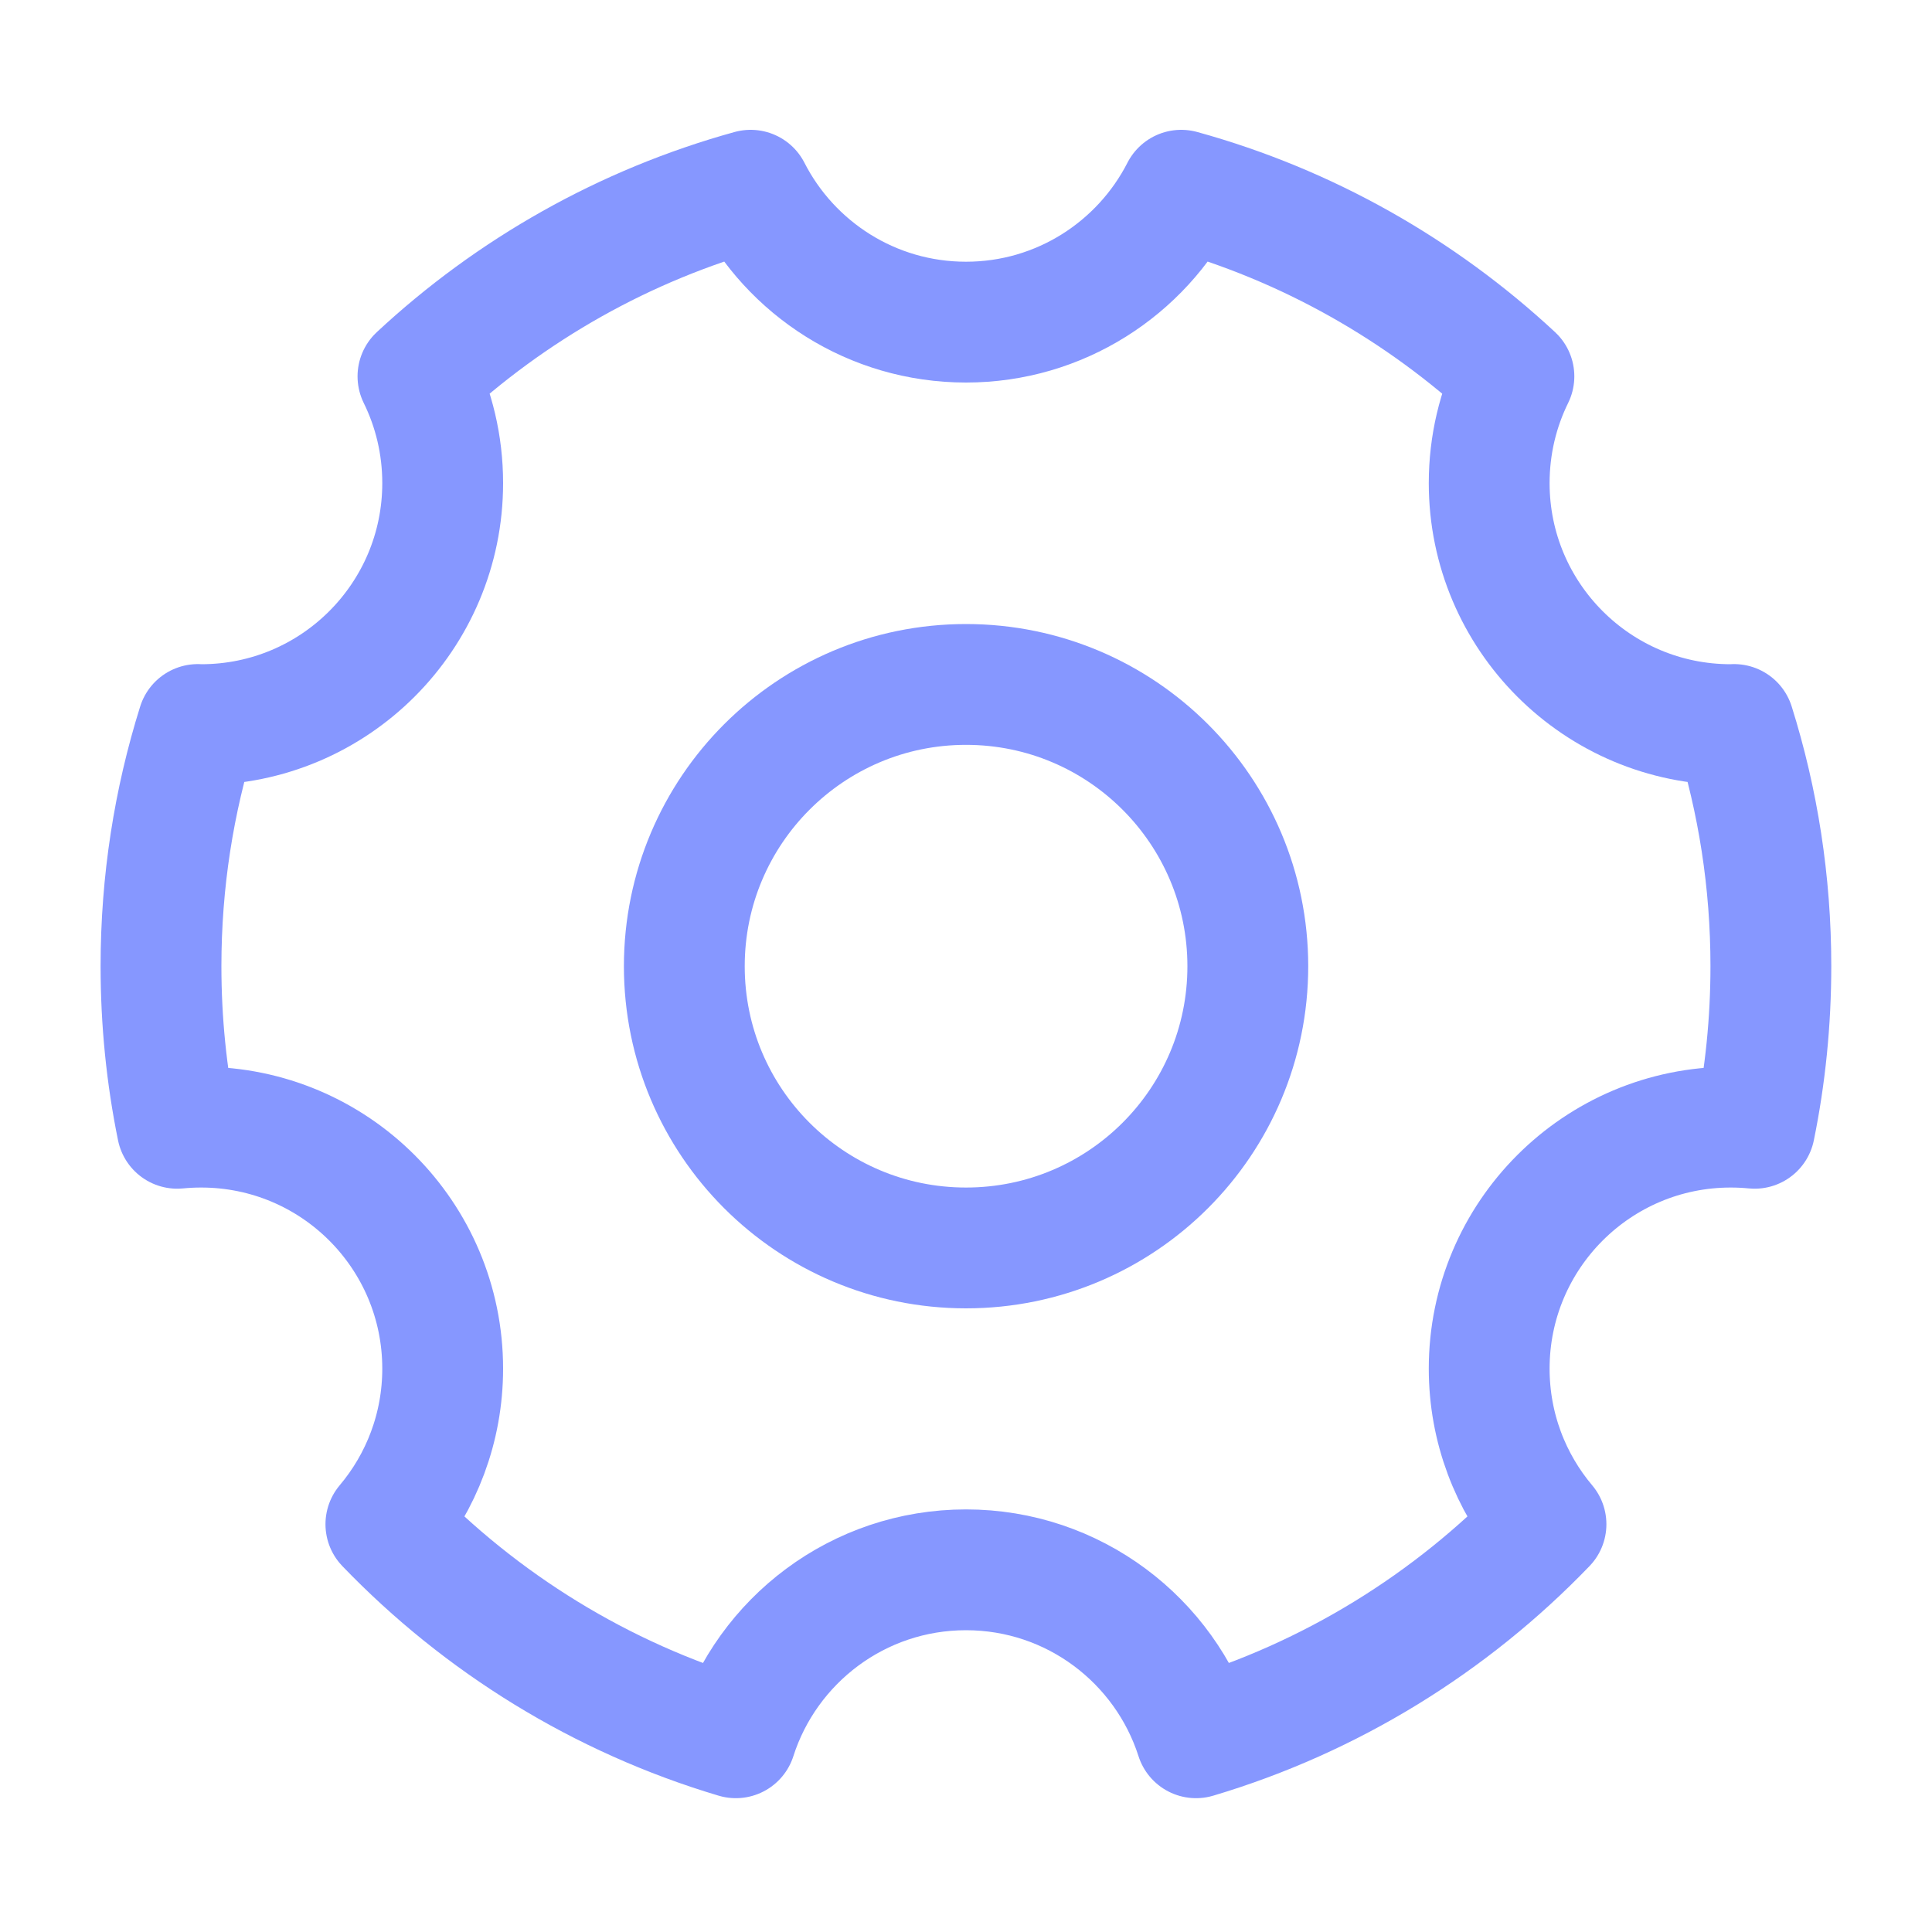
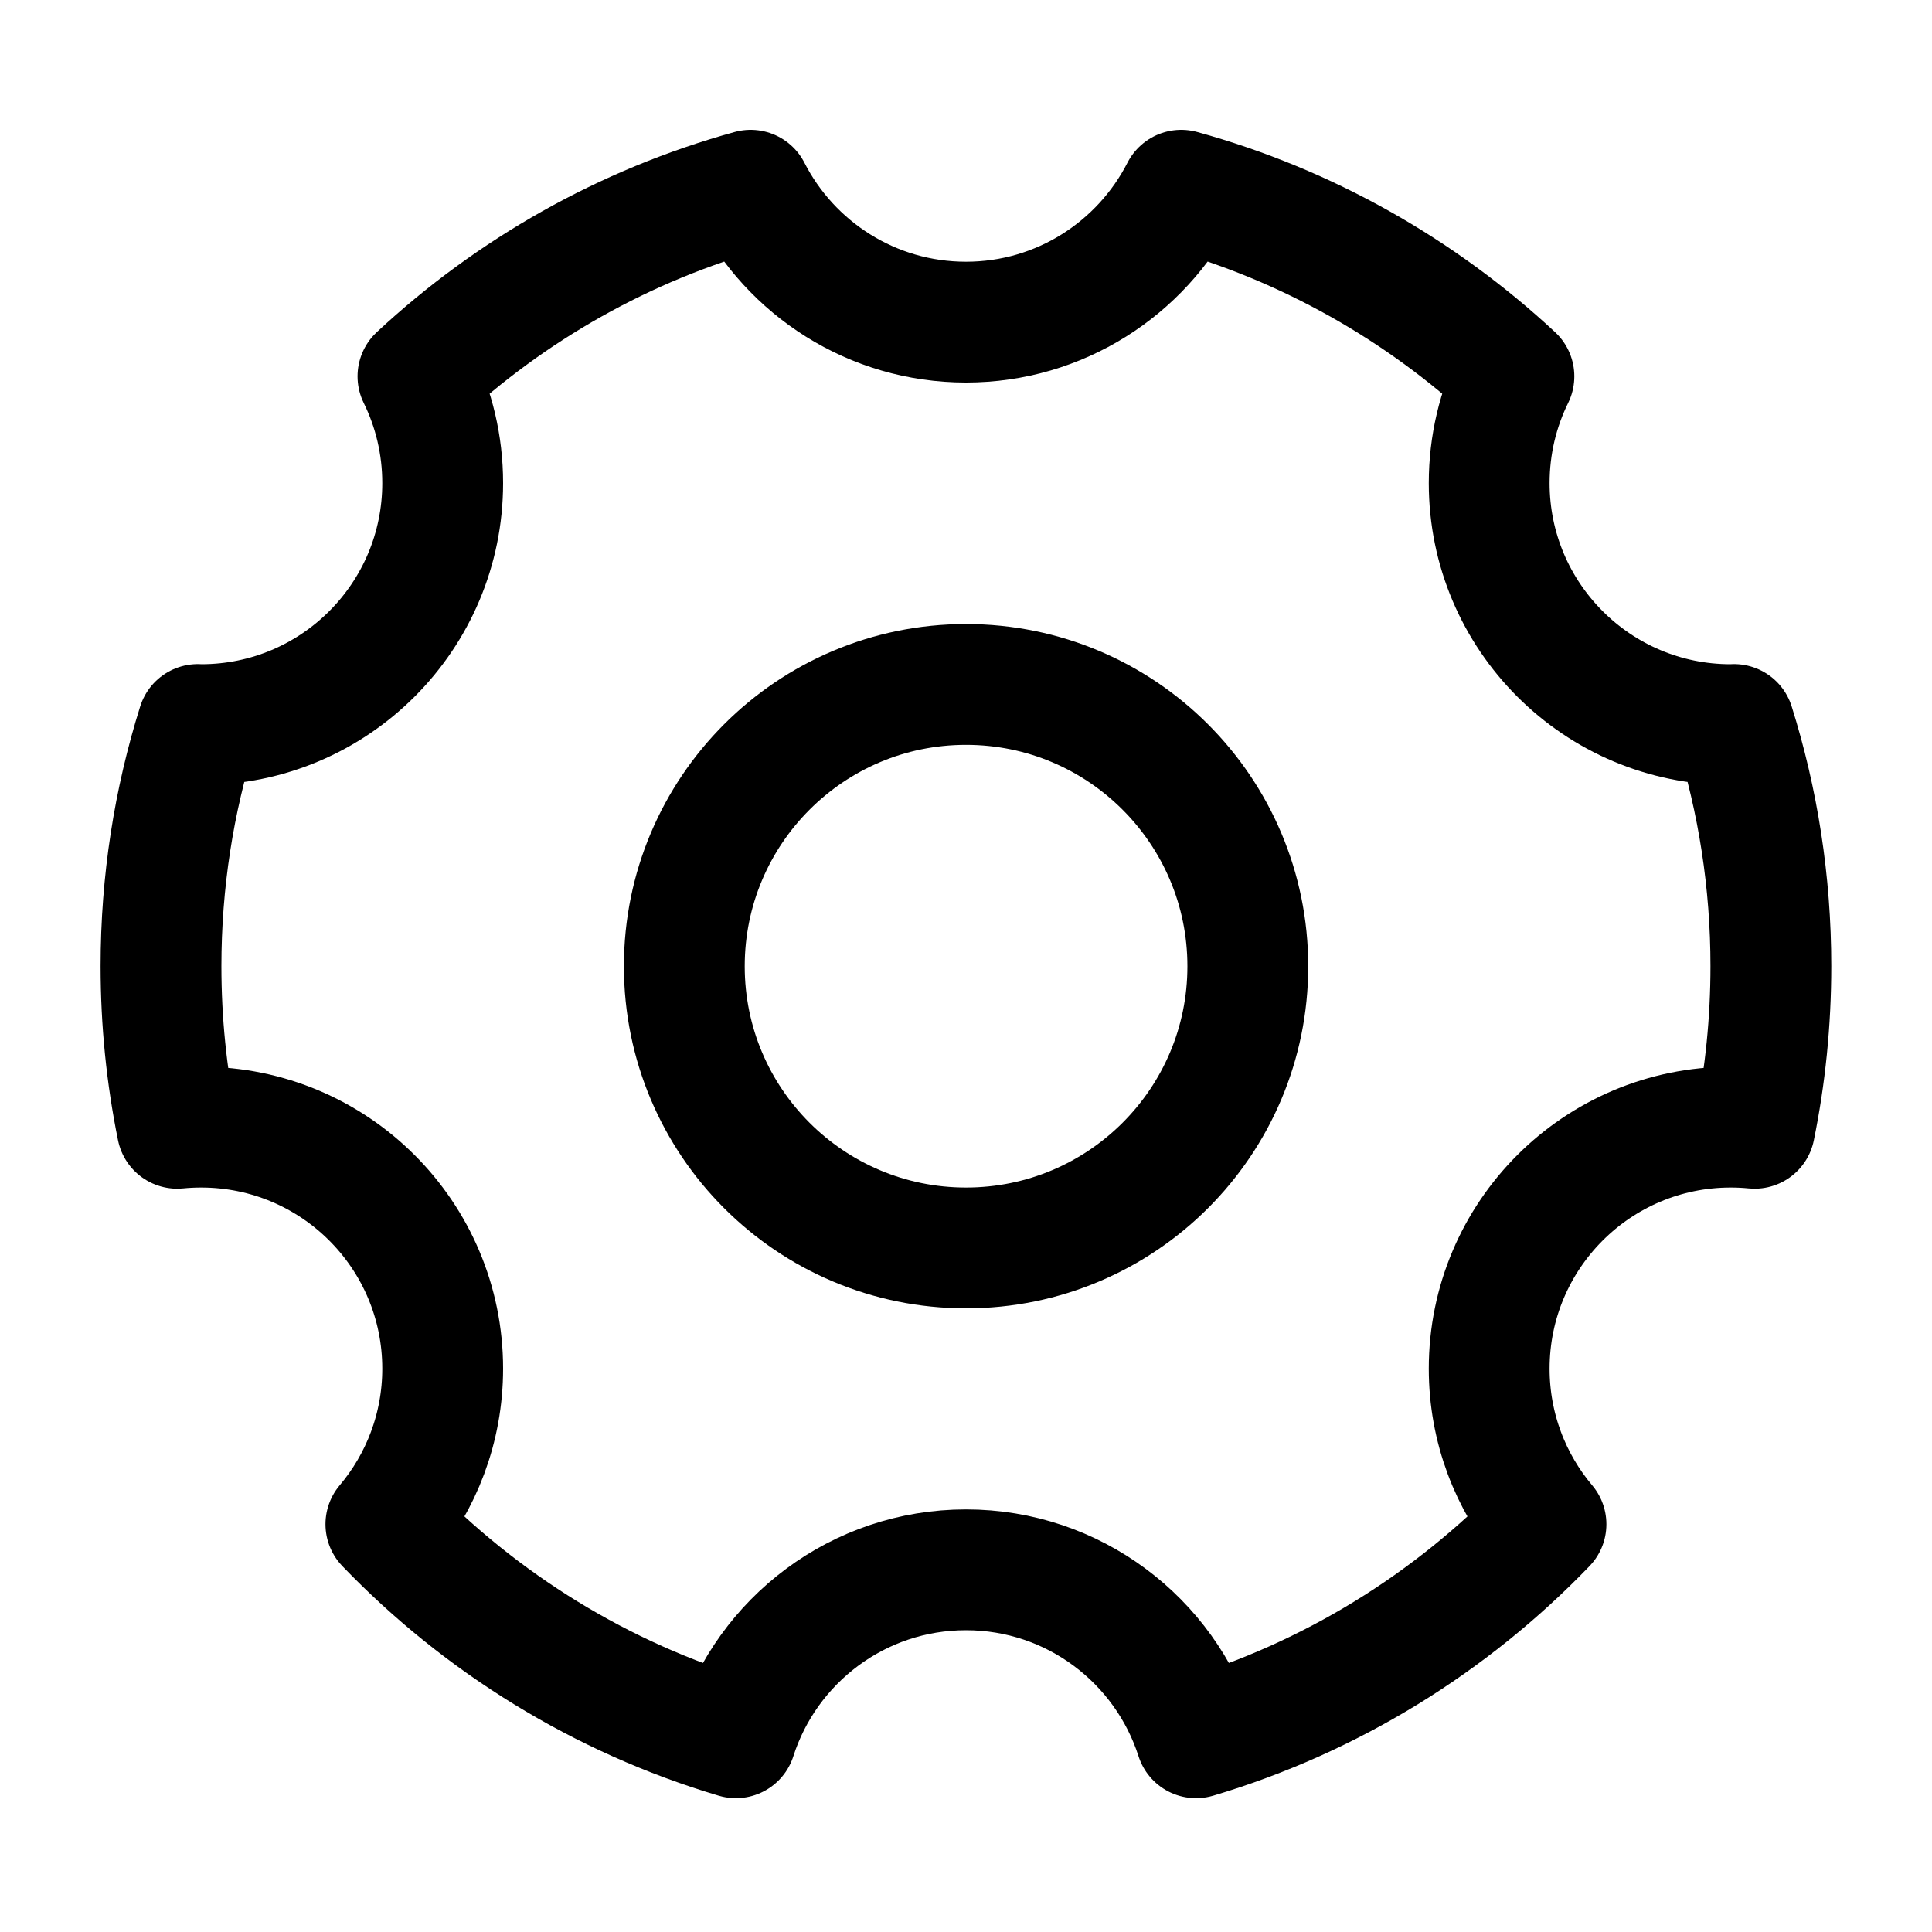
<svg xmlns="http://www.w3.org/2000/svg" width="15" height="15" viewBox="0 0 15 15" fill="none">
-   <path d="M5.713 13.492C4.666 13.18 3.734 12.601 2.996 11.834C3.271 11.508 3.437 11.086 3.437 10.626C3.437 9.59 2.598 8.751 1.562 8.751C1.499 8.751 1.437 8.754 1.376 8.76C1.293 8.353 1.25 7.932 1.25 7.501C1.25 6.847 1.35 6.217 1.536 5.625C1.544 5.626 1.553 5.626 1.562 5.626C2.598 5.626 3.437 4.786 3.437 3.751C3.437 3.453 3.368 3.172 3.245 2.922C3.967 2.25 4.85 1.747 5.828 1.477C6.138 2.084 6.77 2.501 7.5 2.501C8.229 2.501 8.861 2.084 9.171 1.477C10.149 1.747 11.031 2.25 11.754 2.922C11.631 3.172 11.562 3.453 11.562 3.751C11.562 4.786 12.402 5.626 13.437 5.626C13.446 5.626 13.455 5.626 13.463 5.625C13.649 6.217 13.749 6.847 13.749 7.501C13.749 7.932 13.706 8.353 13.623 8.76C13.562 8.754 13.5 8.751 13.437 8.751C12.402 8.751 11.562 9.59 11.562 10.626C11.562 11.086 11.728 11.508 12.003 11.834C11.265 12.601 10.333 13.18 9.286 13.492C9.044 12.736 8.336 12.188 7.5 12.188C6.663 12.188 5.955 12.736 5.713 13.492Z" stroke="#8697FF" stroke-width="0.938" stroke-linejoin="round" />
-   <path d="M7.5 9.689C8.709 9.689 9.688 8.71 9.688 7.502C9.688 6.294 8.709 5.314 7.5 5.314C6.292 5.314 5.313 6.294 5.313 7.502C5.313 8.71 6.292 9.689 7.5 9.689Z" stroke="#8697FF" stroke-width="0.938" stroke-linejoin="round" />
+   <path d="M5.713 13.492C4.666 13.18 3.734 12.601 2.996 11.834C3.271 11.508 3.437 11.086 3.437 10.626C3.437 9.59 2.598 8.751 1.562 8.751C1.499 8.751 1.437 8.754 1.376 8.76C1.293 8.353 1.25 7.932 1.25 7.501C1.25 6.847 1.35 6.217 1.536 5.625C1.544 5.626 1.553 5.626 1.562 5.626C2.598 5.626 3.437 4.786 3.437 3.751C3.437 3.453 3.368 3.172 3.245 2.922C3.967 2.25 4.85 1.747 5.828 1.477C6.138 2.084 6.77 2.501 7.5 2.501C8.229 2.501 8.861 2.084 9.171 1.477C10.149 1.747 11.031 2.25 11.754 2.922C11.631 3.172 11.562 3.453 11.562 3.751C11.562 4.786 12.402 5.626 13.437 5.626C13.446 5.626 13.455 5.626 13.463 5.625C13.649 6.217 13.749 6.847 13.749 7.501C13.749 7.932 13.706 8.353 13.623 8.76C13.562 8.754 13.5 8.751 13.437 8.751C12.402 8.751 11.562 9.59 11.562 10.626C11.562 11.086 11.728 11.508 12.003 11.834C11.265 12.601 10.333 13.18 9.286 13.492C9.044 12.736 8.336 12.188 7.5 12.188C6.663 12.188 5.955 12.736 5.713 13.492Z" stroke="currentColor" stroke-width="0.938" stroke-linejoin="round" />
+   <path d="M7.5 9.689C8.709 9.689 9.688 8.71 9.688 7.502C9.688 6.294 8.709 5.314 7.5 5.314C6.292 5.314 5.313 6.294 5.313 7.502C5.313 8.71 6.292 9.689 7.5 9.689Z" stroke="currentColor" stroke-width="0.938" stroke-linejoin="round" />
</svg>
